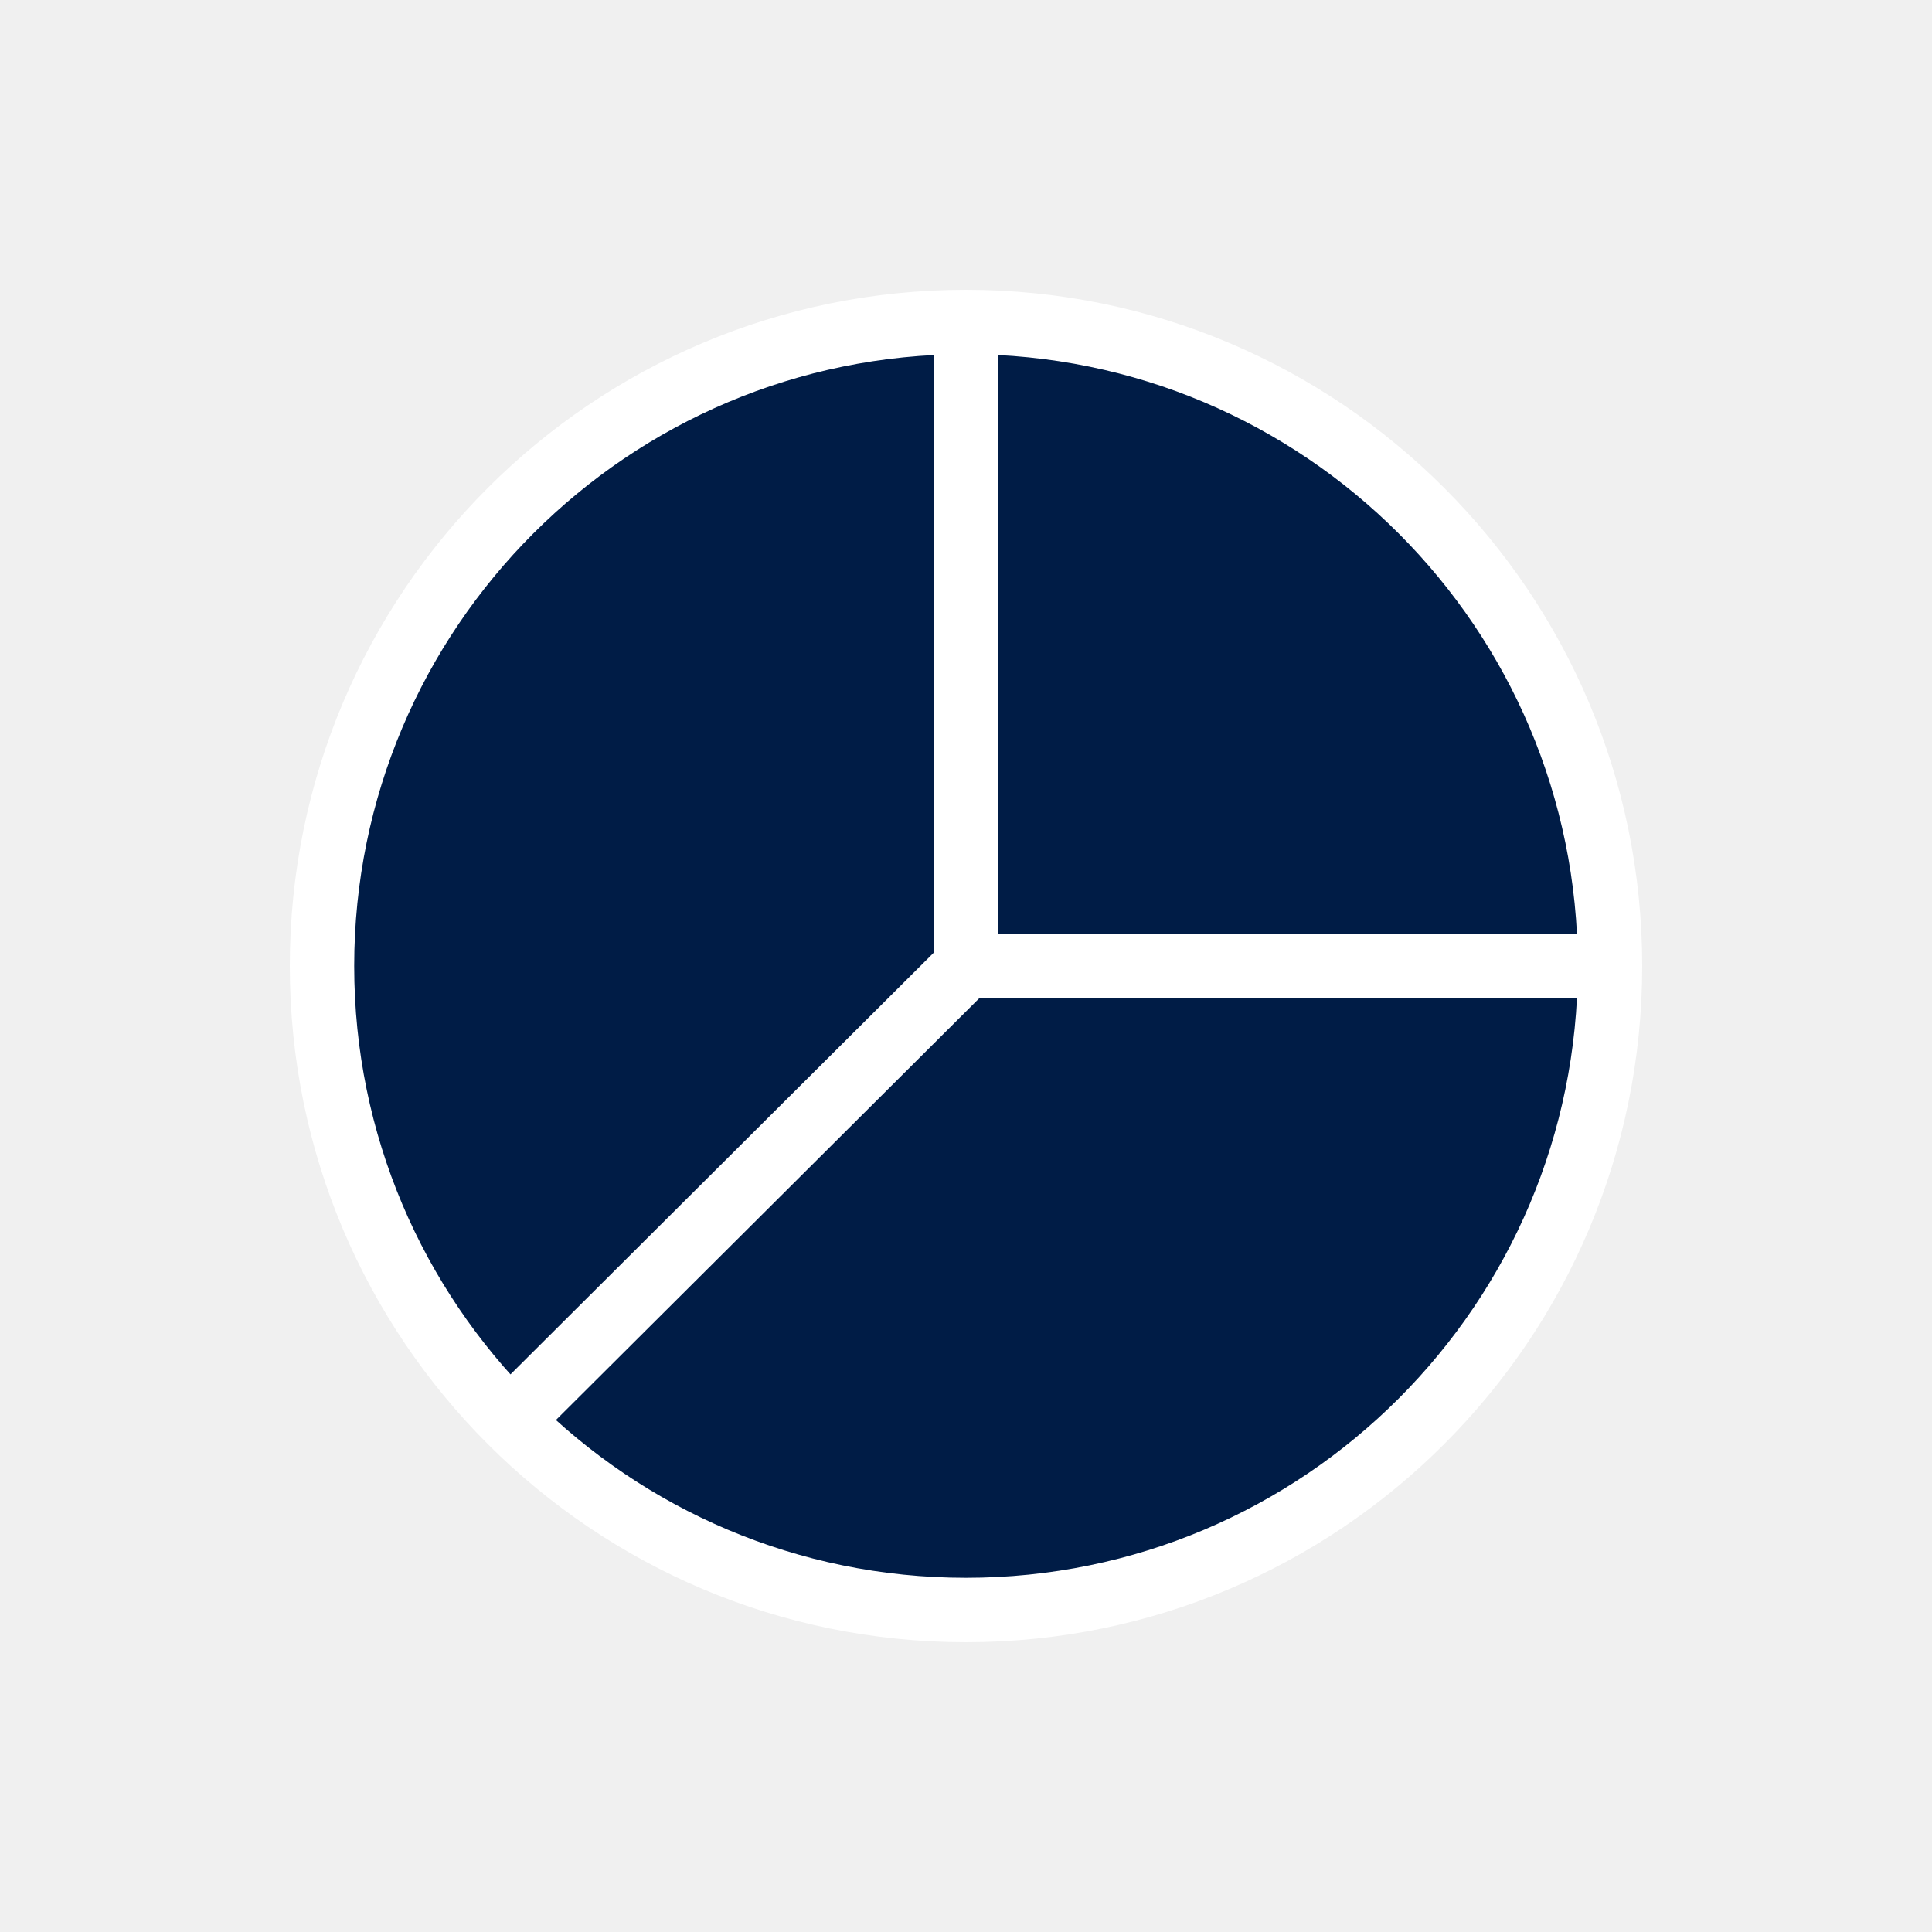
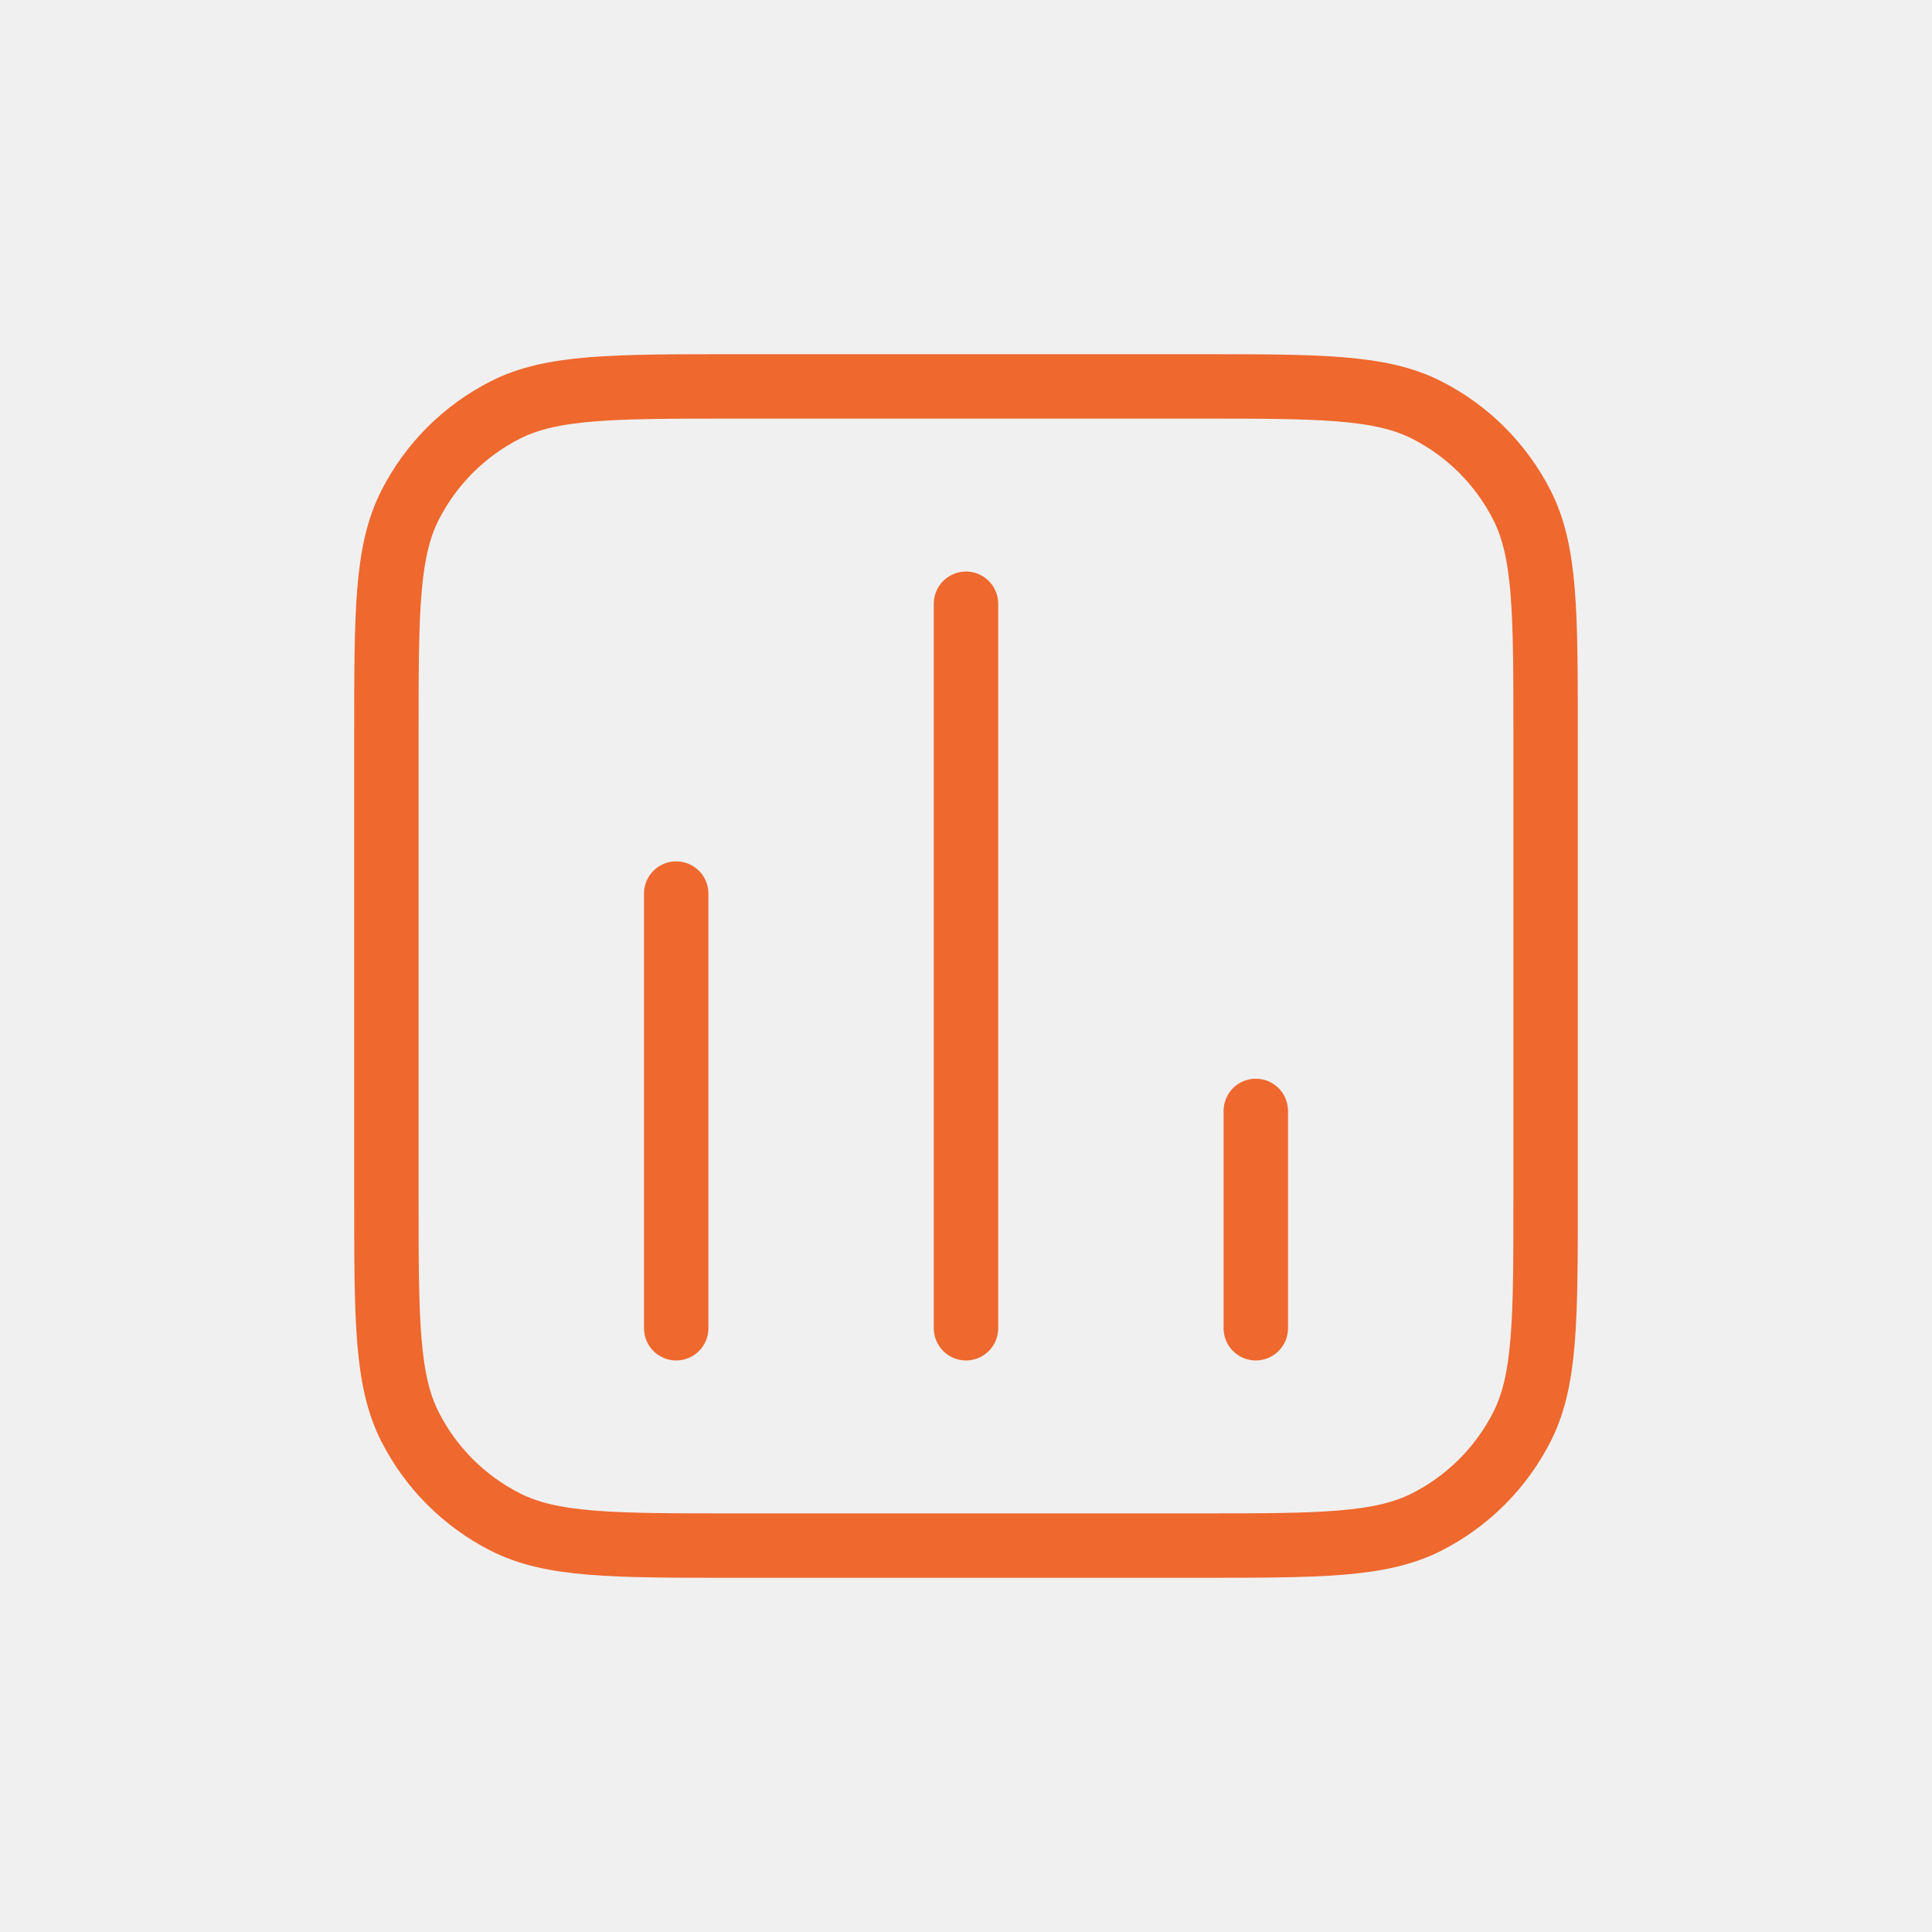
<svg xmlns="http://www.w3.org/2000/svg" width="30" height="30" viewBox="0 0 30 30" fill="none">
-   <path d="M25 15C25 20.523 20.523 25 15 25C9.477 25 5 20.523 5 15C5 9.477 9.477 5 15 5C20.523 5 25 9.477 25 15Z" fill="#001C46" />
-   <path d="M25 15C25 20.523 20.523 25 15 25C9.477 25 5 20.523 5 15C5 9.477 9.477 5 15 5M25 15C25 9.477 20.523 5 15 5M25 15H15M15 5V15M15 15L7.916 22.058" stroke="white" stroke-linecap="round" stroke-linejoin="round" />
+   <path d="M10.5 20.625V13.875M19.5 20.625V17.25M15 20.625V9.375M11.4 24H18.6C20.49 24 21.435 24 22.157 23.632C22.792 23.309 23.309 22.792 23.632 22.157C24 21.435 24 20.49 24 18.6V11.4C24 9.51 24 8.565 23.632 7.843C23.309 7.208 22.792 6.691 22.157 6.368C21.435 6 20.49 6 18.6 6H11.4C9.51 6 8.565 6 7.843 6.368C7.208 6.691 6.691 7.208 6.368 7.843C6 8.565 6 9.51 6 11.4V18.6C6 20.49 6 21.435 6.368 22.157C6.691 22.792 7.208 23.309 7.843 23.632C8.565 24 9.51 24 11.4 24Z" stroke="#EF682E" stroke-linecap="round" stroke-linejoin="round" />
</svg>
